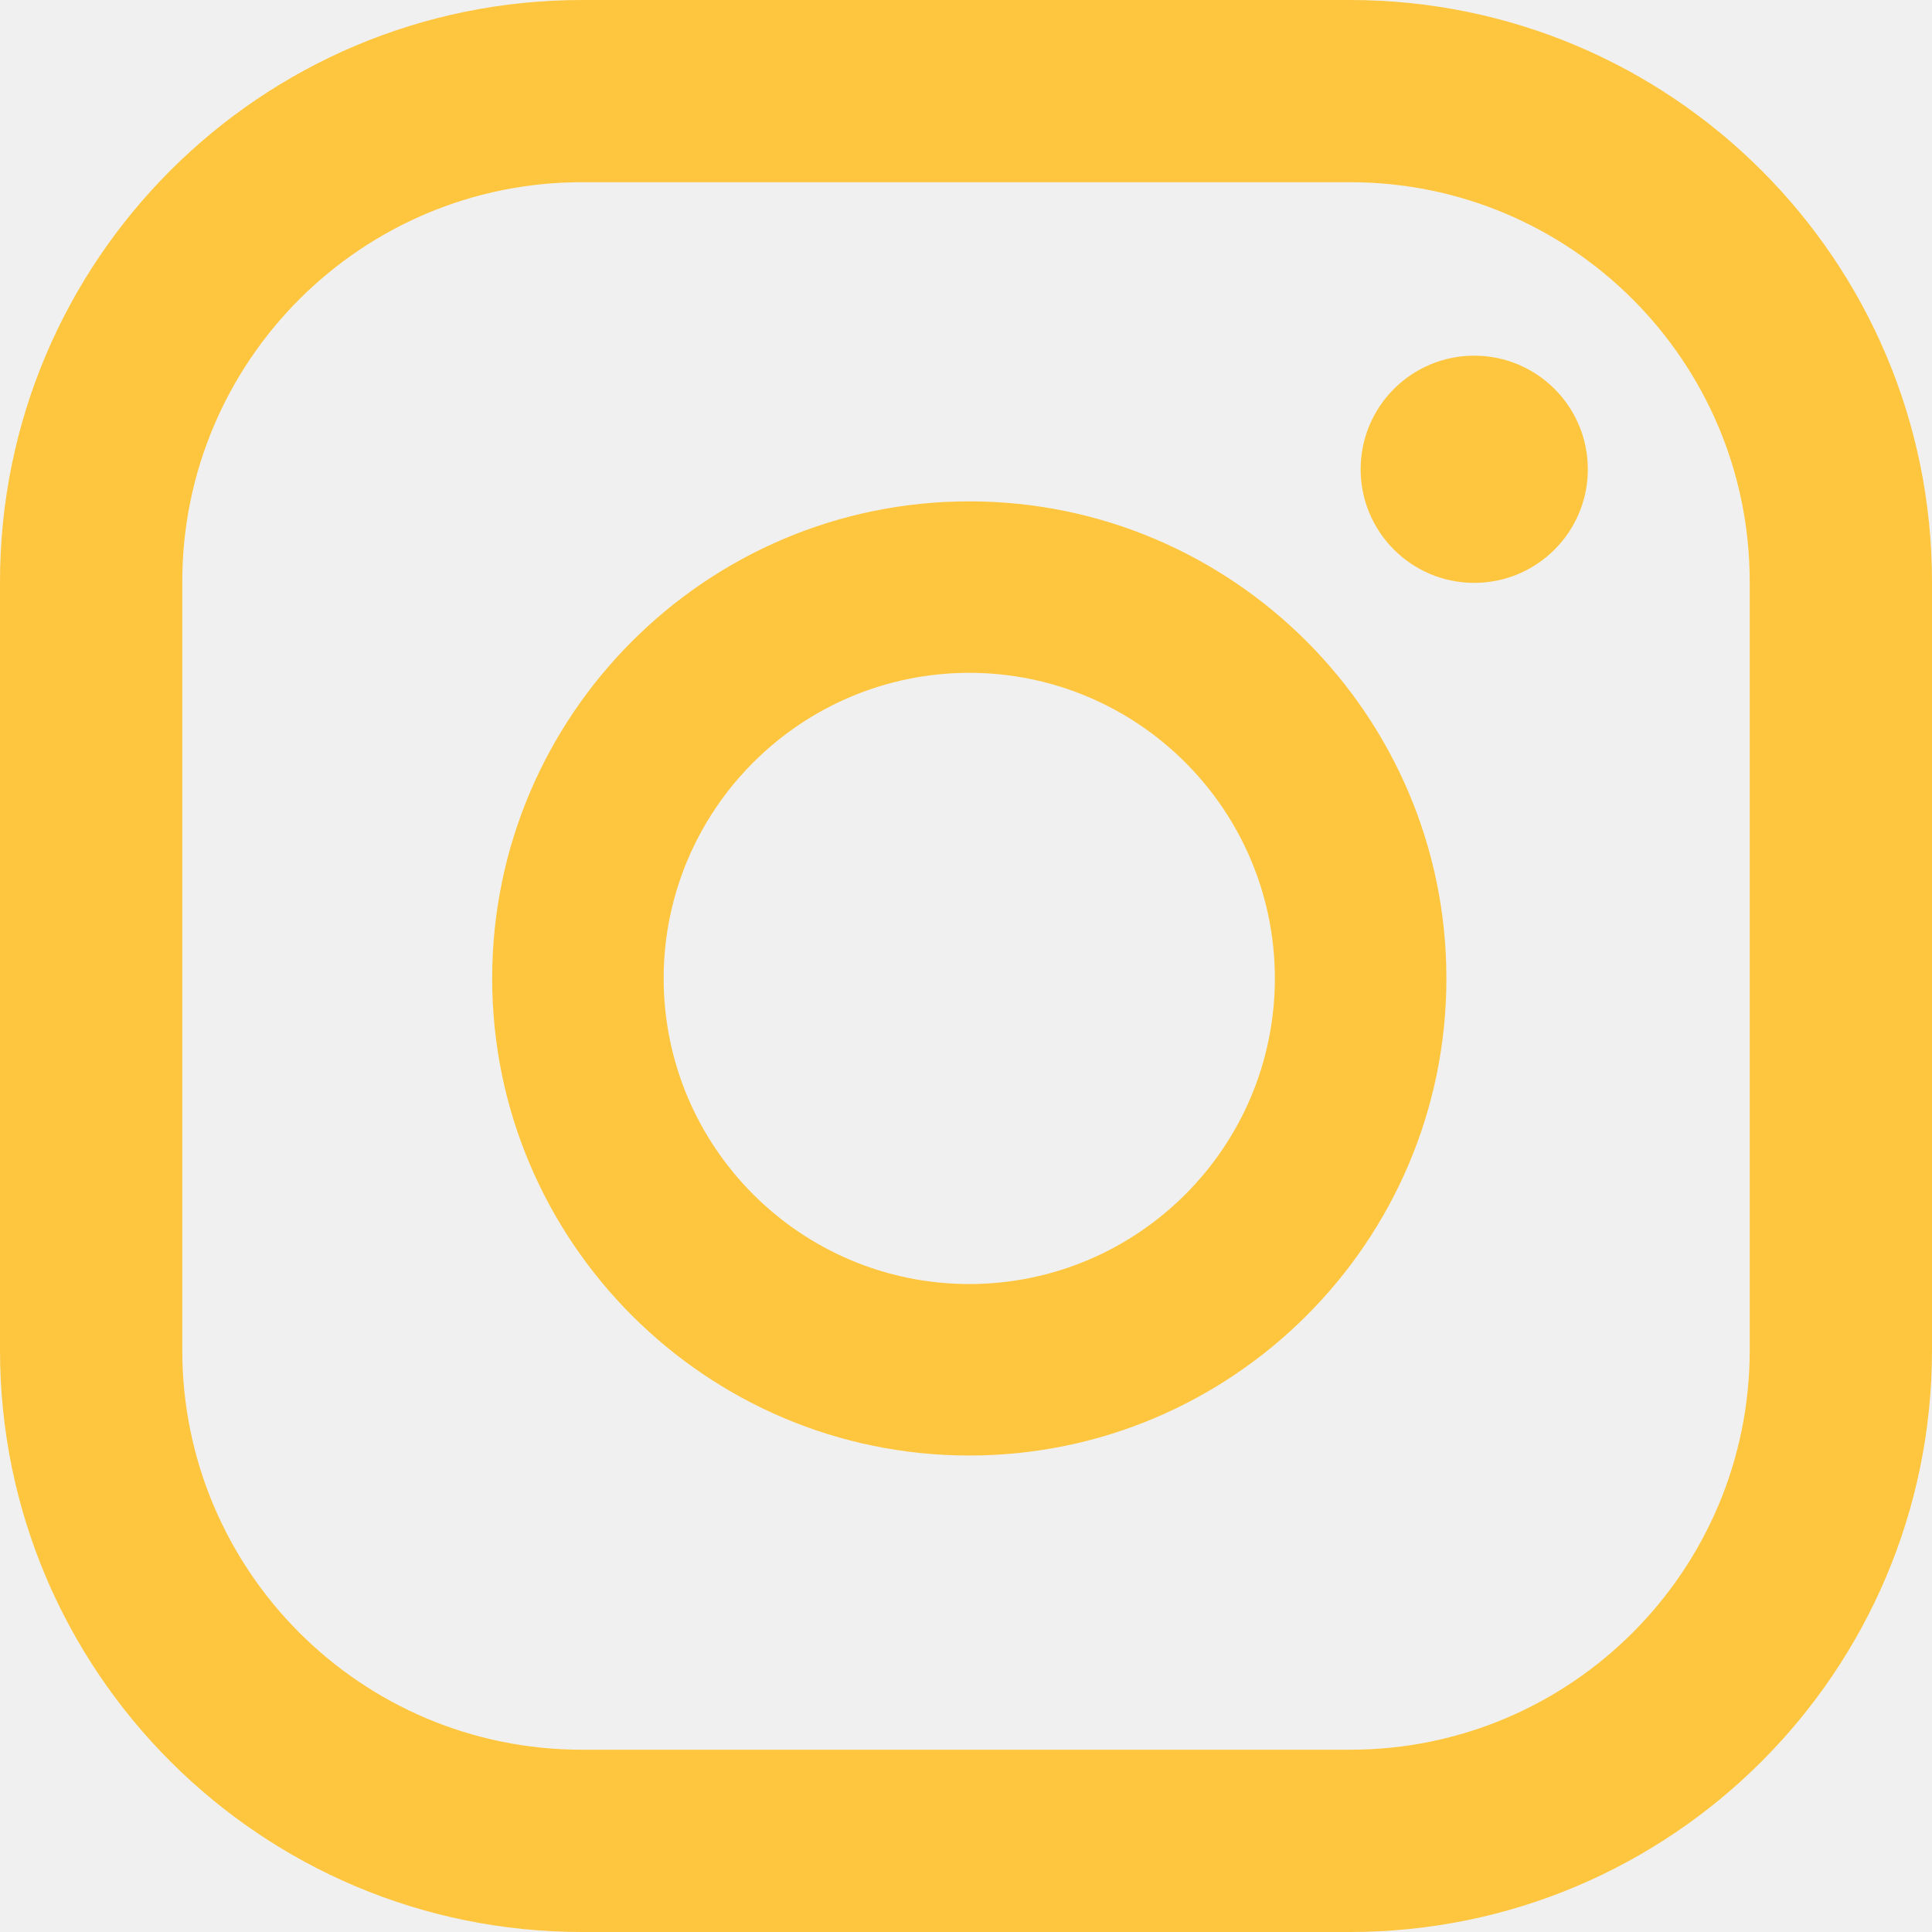
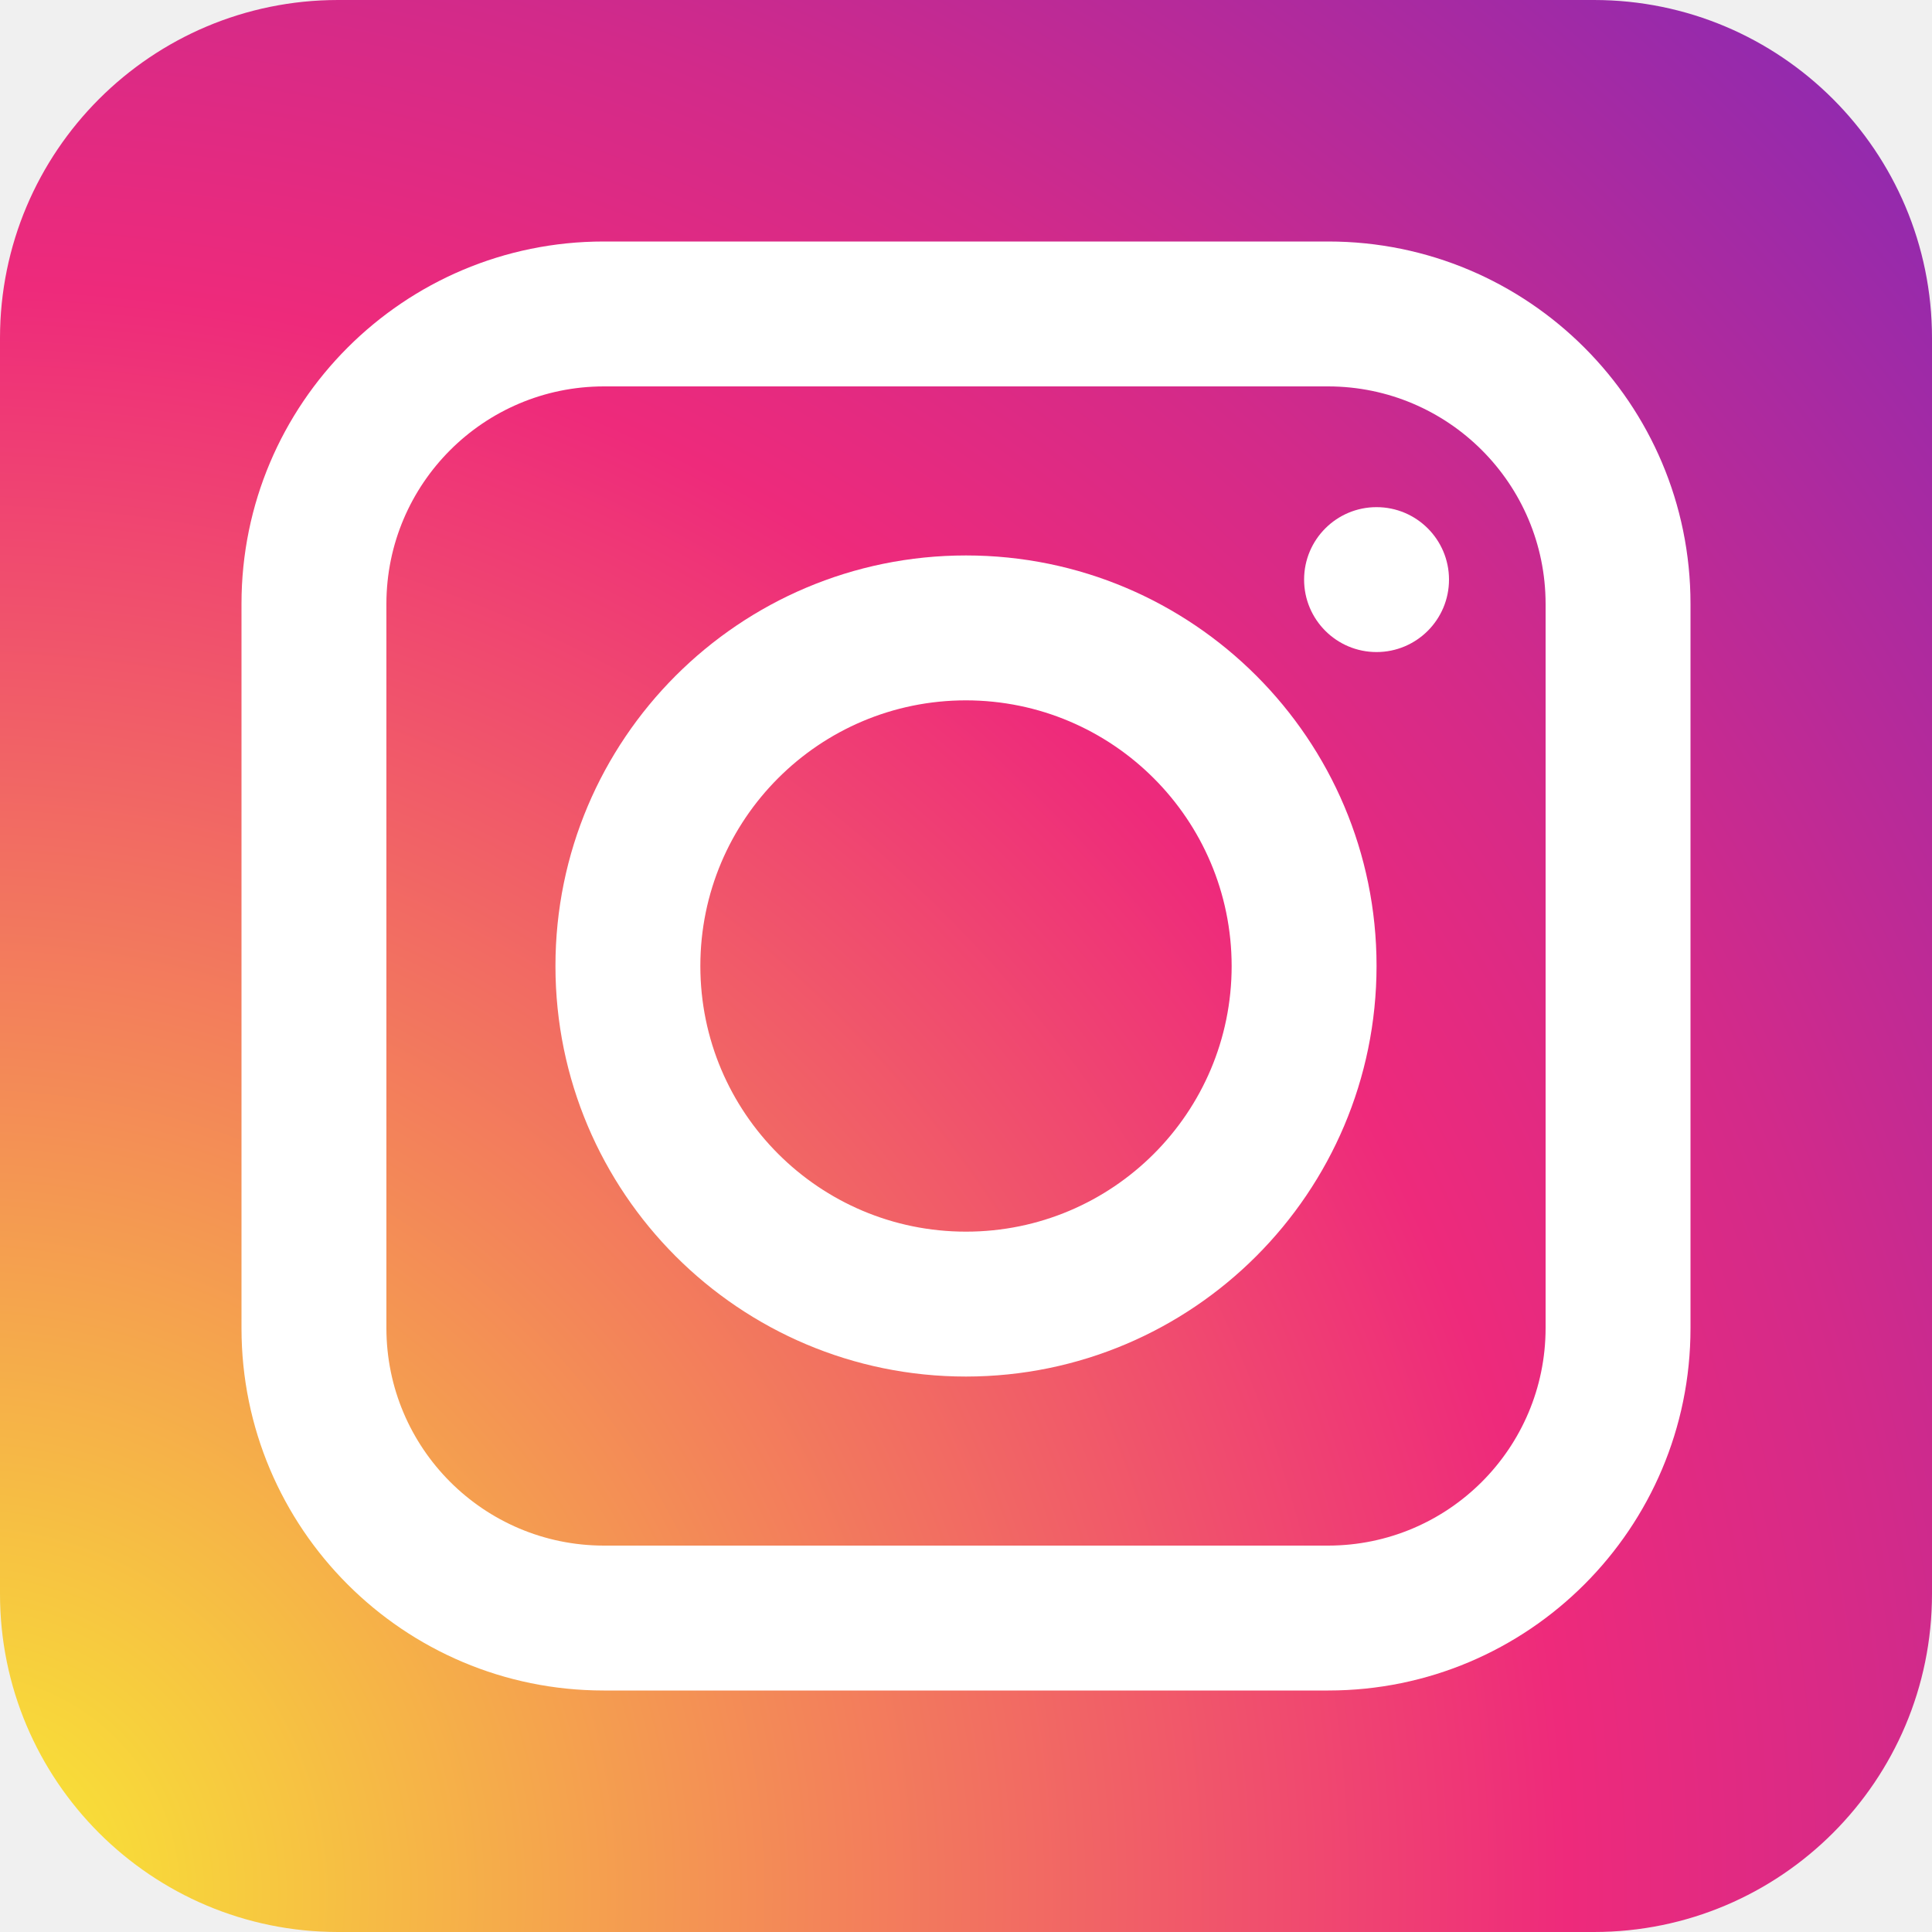
- <svg xmlns="http://www.w3.org/2000/svg" width="32" height="32" fill="none">
-   <path d="M28.981 22.361a6.62 6.62 0 0 1-6.62 6.62H9.639a6.62 6.62 0 0 1-6.62-6.62V9.638a6.62 6.62 0 0 1 6.62-6.62h12.722a6.62 6.62 0 0 1 6.62 6.62v12.723zM32 9.638C32 4.315 27.684 0 22.36 0H9.64C4.315 0 0 4.315 0 9.638v12.723C0 27.684 4.316 32 9.64 32h12.72A9.64 9.64 0 0 0 32 22.36V9.638zm-15.946 11.63a5.068 5.068 0 0 1-5.062-5.062 5.068 5.068 0 0 1 5.062-5.062 5.067 5.067 0 0 1 5.062 5.062 5.067 5.067 0 0 1-5.062 5.062zm0-12.964c-4.357 0-7.902 3.545-7.902 7.902 0 4.358 3.545 7.902 7.902 7.902 4.358 0 7.903-3.544 7.903-7.902 0-4.357-3.545-7.902-7.903-7.902zm8.364-2.413a1.881 1.881 0 1 0 0 3.763 1.881 1.881 0 0 0 0-3.763z" fill="#FEC63E" />
+ <svg xmlns="http://www.w3.org/2000/svg" viewBox="0 0 64 64">
+   <defs>
+     <style>.cls-1{fill:url(#radial-gradient);}.cls-2{fill:#fff;}</style>
+     <radialGradient cx="-578.95" cy="-837.6" gradientTransform="translate(499.5 629.5) scale(0.75)" gradientUnits="userSpaceOnUse" id="radial-gradient" r="197.06">
+       <stop offset="0" stop-color="#f9ed32" />
+       <stop offset="0.36" stop-color="#ee2a7b" />
+       <stop offset="0.44" stop-color="#d22a8a" />
+       <stop offset="0.6" stop-color="#8b2ab2" />
+       <stop offset="0.83" stop-color="#1b2af0" />
+       <stop offset="0.88" stop-color="#002aff" />
+     </radialGradient>
+   </defs>
+   <g data-name="3-instagram" id="_3-instagram">
+     <rect class="cls-1" height="64" rx="11.2" ry="11.2" transform="translate(64 64) rotate(180)" width="64" />
+     <path class="cls-2" d="M44,56H20A12,12,0,0,1,8,44V20A12,12,0,0,1,20,8H44A12,12,0,0,1,56,20V44A12,12,0,0,1,44,56ZM20,12.8A7.21,7.21,0,0,0,12.8,20V44A7.21,7.21,0,0,0,20,51.2H44A7.21,7.21,0,0,0,51.2,44V20A7.21,7.21,0,0,0,44,12.8Z" />
+     <path class="cls-2" d="M32,45.6A13.6,13.6,0,1,1,45.6,32,13.61,13.61,0,0,1,32,45.6Zm0-22.4A8.8,8.8,0,1,0,40.8,32,8.81,8.81,0,0,0,32,23.2Z" />
+     <circle class="cls-2" cx="45.6" cy="19.2" r="2.4" />
+   </g>
</svg>
